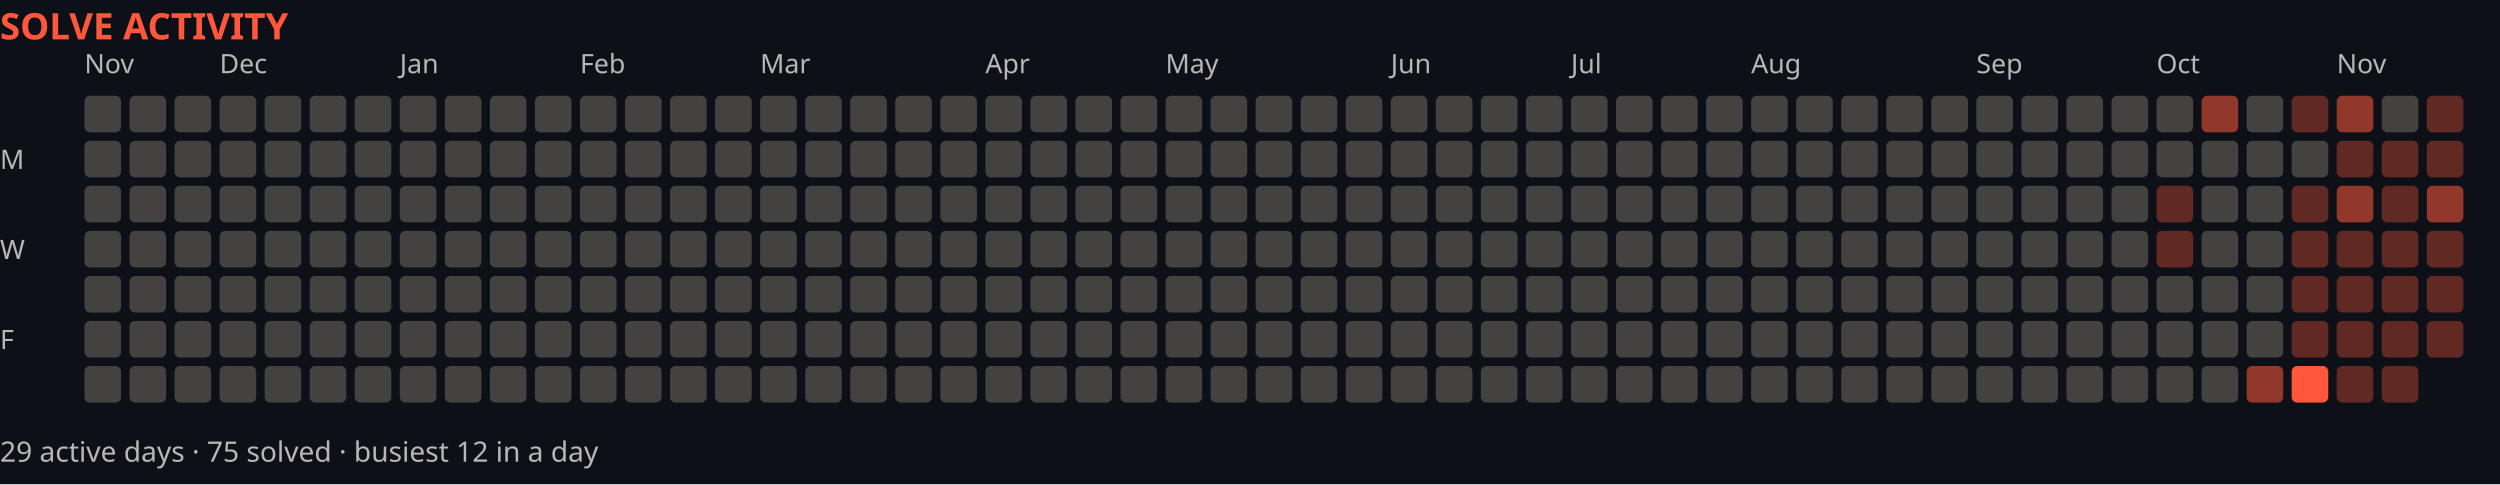
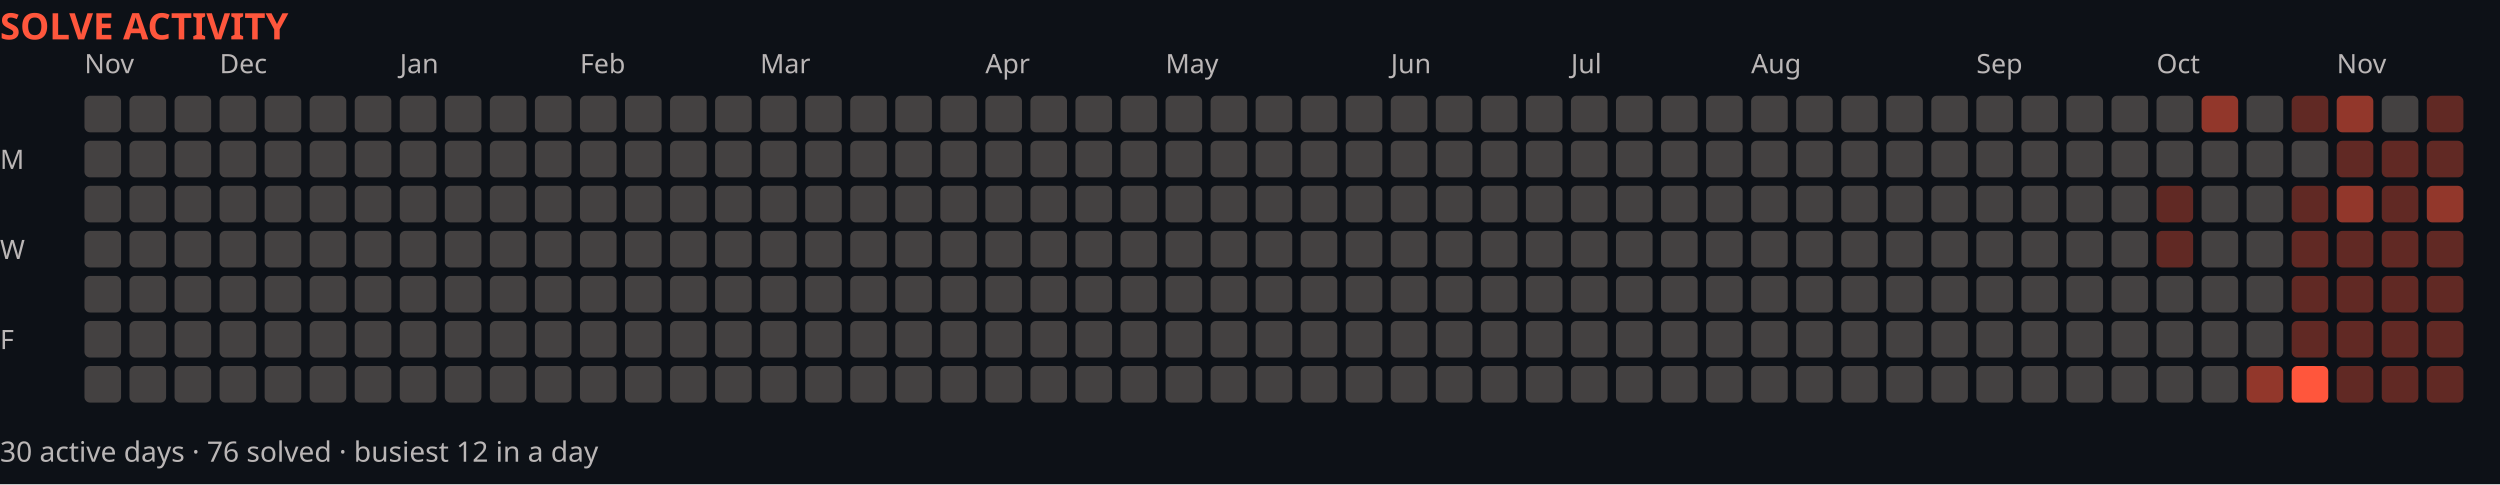
<svg xmlns="http://www.w3.org/2000/svg" width="888" height="172" viewBox="0 0 888 172" role="img" aria-label="Solve activity over the last year">
  <rect width="888" height="172" fill="#0d1117" />
  <text x="0" y="14" font-family="system-ui,sans-serif" font-size="13" font-weight="700" fill="#ff563c">SOLVE ACTIVITY</text>
  <text x="30" y="26" font-family="system-ui,sans-serif" font-size="9.5" fill="#bab6b6">Nov</text>
  <text x="78" y="26" font-family="system-ui,sans-serif" font-size="9.5" fill="#bab6b6">Dec</text>
  <text x="142" y="26" font-family="system-ui,sans-serif" font-size="9.5" fill="#bab6b6">Jan</text>
  <text x="206" y="26" font-family="system-ui,sans-serif" font-size="9.5" fill="#bab6b6">Feb</text>
  <text x="270" y="26" font-family="system-ui,sans-serif" font-size="9.5" fill="#bab6b6">Mar</text>
  <text x="350" y="26" font-family="system-ui,sans-serif" font-size="9.5" fill="#bab6b6">Apr</text>
  <text x="414" y="26" font-family="system-ui,sans-serif" font-size="9.5" fill="#bab6b6">May</text>
  <text x="494" y="26" font-family="system-ui,sans-serif" font-size="9.5" fill="#bab6b6">Jun</text>
  <text x="558" y="26" font-family="system-ui,sans-serif" font-size="9.5" fill="#bab6b6">Jul</text>
  <text x="622" y="26" font-family="system-ui,sans-serif" font-size="9.5" fill="#bab6b6">Aug</text>
  <text x="702" y="26" font-family="system-ui,sans-serif" font-size="9.5" fill="#bab6b6">Sep</text>
  <text x="766" y="26" font-family="system-ui,sans-serif" font-size="9.5" fill="#bab6b6">Oct</text>
  <text x="830" y="26" font-family="system-ui,sans-serif" font-size="9.5" fill="#bab6b6">Nov</text>
  <text x="0" y="60" font-family="system-ui,sans-serif" font-size="9.5" fill="#bab6b6">M</text>
  <text x="0" y="92" font-family="system-ui,sans-serif" font-size="9.5" fill="#bab6b6">W</text>
  <text x="0" y="124" font-family="system-ui,sans-serif" font-size="9.5" fill="#bab6b6">F</text>
  <rect x="30" y="34" width="13" height="13" fill="#444141" rx="2" />
  <rect x="30" y="50" width="13" height="13" fill="#444141" rx="2" />
  <rect x="30" y="66" width="13" height="13" fill="#444141" rx="2" />
  <rect x="30" y="82" width="13" height="13" fill="#444141" rx="2" />
  <rect x="30" y="98" width="13" height="13" fill="#444141" rx="2" />
  <rect x="30" y="114" width="13" height="13" fill="#444141" rx="2" />
  <rect x="30" y="130" width="13" height="13" fill="#444141" rx="2" />
  <rect x="46" y="34" width="13" height="13" fill="#444141" rx="2" />
  <rect x="46" y="50" width="13" height="13" fill="#444141" rx="2" />
  <rect x="46" y="66" width="13" height="13" fill="#444141" rx="2" />
  <rect x="46" y="82" width="13" height="13" fill="#444141" rx="2" />
  <rect x="46" y="98" width="13" height="13" fill="#444141" rx="2" />
  <rect x="46" y="114" width="13" height="13" fill="#444141" rx="2" />
  <rect x="46" y="130" width="13" height="13" fill="#444141" rx="2" />
  <rect x="62" y="34" width="13" height="13" fill="#444141" rx="2" />
  <rect x="62" y="50" width="13" height="13" fill="#444141" rx="2" />
  <rect x="62" y="66" width="13" height="13" fill="#444141" rx="2" />
  <rect x="62" y="82" width="13" height="13" fill="#444141" rx="2" />
  <rect x="62" y="98" width="13" height="13" fill="#444141" rx="2" />
  <rect x="62" y="114" width="13" height="13" fill="#444141" rx="2" />
  <rect x="62" y="130" width="13" height="13" fill="#444141" rx="2" />
  <rect x="78" y="34" width="13" height="13" fill="#444141" rx="2" />
  <rect x="78" y="50" width="13" height="13" fill="#444141" rx="2" />
  <rect x="78" y="66" width="13" height="13" fill="#444141" rx="2" />
  <rect x="78" y="82" width="13" height="13" fill="#444141" rx="2" />
  <rect x="78" y="98" width="13" height="13" fill="#444141" rx="2" />
  <rect x="78" y="114" width="13" height="13" fill="#444141" rx="2" />
  <rect x="78" y="130" width="13" height="13" fill="#444141" rx="2" />
  <rect x="94" y="34" width="13" height="13" fill="#444141" rx="2" />
  <rect x="94" y="50" width="13" height="13" fill="#444141" rx="2" />
  <rect x="94" y="66" width="13" height="13" fill="#444141" rx="2" />
  <rect x="94" y="82" width="13" height="13" fill="#444141" rx="2" />
  <rect x="94" y="98" width="13" height="13" fill="#444141" rx="2" />
  <rect x="94" y="114" width="13" height="13" fill="#444141" rx="2" />
  <rect x="94" y="130" width="13" height="13" fill="#444141" rx="2" />
  <rect x="110" y="34" width="13" height="13" fill="#444141" rx="2" />
  <rect x="110" y="50" width="13" height="13" fill="#444141" rx="2" />
  <rect x="110" y="66" width="13" height="13" fill="#444141" rx="2" />
  <rect x="110" y="82" width="13" height="13" fill="#444141" rx="2" />
  <rect x="110" y="98" width="13" height="13" fill="#444141" rx="2" />
  <rect x="110" y="114" width="13" height="13" fill="#444141" rx="2" />
  <rect x="110" y="130" width="13" height="13" fill="#444141" rx="2" />
  <rect x="126" y="34" width="13" height="13" fill="#444141" rx="2" />
  <rect x="126" y="50" width="13" height="13" fill="#444141" rx="2" />
  <rect x="126" y="66" width="13" height="13" fill="#444141" rx="2" />
  <rect x="126" y="82" width="13" height="13" fill="#444141" rx="2" />
  <rect x="126" y="98" width="13" height="13" fill="#444141" rx="2" />
  <rect x="126" y="114" width="13" height="13" fill="#444141" rx="2" />
  <rect x="126" y="130" width="13" height="13" fill="#444141" rx="2" />
  <rect x="142" y="34" width="13" height="13" fill="#444141" rx="2" />
  <rect x="142" y="50" width="13" height="13" fill="#444141" rx="2" />
  <rect x="142" y="66" width="13" height="13" fill="#444141" rx="2" />
  <rect x="142" y="82" width="13" height="13" fill="#444141" rx="2" />
  <rect x="142" y="98" width="13" height="13" fill="#444141" rx="2" />
  <rect x="142" y="114" width="13" height="13" fill="#444141" rx="2" />
  <rect x="142" y="130" width="13" height="13" fill="#444141" rx="2" />
  <rect x="158" y="34" width="13" height="13" fill="#444141" rx="2" />
  <rect x="158" y="50" width="13" height="13" fill="#444141" rx="2" />
  <rect x="158" y="66" width="13" height="13" fill="#444141" rx="2" />
  <rect x="158" y="82" width="13" height="13" fill="#444141" rx="2" />
  <rect x="158" y="98" width="13" height="13" fill="#444141" rx="2" />
  <rect x="158" y="114" width="13" height="13" fill="#444141" rx="2" />
  <rect x="158" y="130" width="13" height="13" fill="#444141" rx="2" />
  <rect x="174" y="34" width="13" height="13" fill="#444141" rx="2" />
  <rect x="174" y="50" width="13" height="13" fill="#444141" rx="2" />
  <rect x="174" y="66" width="13" height="13" fill="#444141" rx="2" />
  <rect x="174" y="82" width="13" height="13" fill="#444141" rx="2" />
  <rect x="174" y="98" width="13" height="13" fill="#444141" rx="2" />
  <rect x="174" y="114" width="13" height="13" fill="#444141" rx="2" />
  <rect x="174" y="130" width="13" height="13" fill="#444141" rx="2" />
  <rect x="190" y="34" width="13" height="13" fill="#444141" rx="2" />
  <rect x="190" y="50" width="13" height="13" fill="#444141" rx="2" />
  <rect x="190" y="66" width="13" height="13" fill="#444141" rx="2" />
  <rect x="190" y="82" width="13" height="13" fill="#444141" rx="2" />
  <rect x="190" y="98" width="13" height="13" fill="#444141" rx="2" />
  <rect x="190" y="114" width="13" height="13" fill="#444141" rx="2" />
  <rect x="190" y="130" width="13" height="13" fill="#444141" rx="2" />
  <rect x="206" y="34" width="13" height="13" fill="#444141" rx="2" />
  <rect x="206" y="50" width="13" height="13" fill="#444141" rx="2" />
  <rect x="206" y="66" width="13" height="13" fill="#444141" rx="2" />
  <rect x="206" y="82" width="13" height="13" fill="#444141" rx="2" />
  <rect x="206" y="98" width="13" height="13" fill="#444141" rx="2" />
  <rect x="206" y="114" width="13" height="13" fill="#444141" rx="2" />
  <rect x="206" y="130" width="13" height="13" fill="#444141" rx="2" />
  <rect x="222" y="34" width="13" height="13" fill="#444141" rx="2" />
  <rect x="222" y="50" width="13" height="13" fill="#444141" rx="2" />
  <rect x="222" y="66" width="13" height="13" fill="#444141" rx="2" />
  <rect x="222" y="82" width="13" height="13" fill="#444141" rx="2" />
  <rect x="222" y="98" width="13" height="13" fill="#444141" rx="2" />
  <rect x="222" y="114" width="13" height="13" fill="#444141" rx="2" />
  <rect x="222" y="130" width="13" height="13" fill="#444141" rx="2" />
  <rect x="238" y="34" width="13" height="13" fill="#444141" rx="2" />
  <rect x="238" y="50" width="13" height="13" fill="#444141" rx="2" />
  <rect x="238" y="66" width="13" height="13" fill="#444141" rx="2" />
  <rect x="238" y="82" width="13" height="13" fill="#444141" rx="2" />
  <rect x="238" y="98" width="13" height="13" fill="#444141" rx="2" />
  <rect x="238" y="114" width="13" height="13" fill="#444141" rx="2" />
  <rect x="238" y="130" width="13" height="13" fill="#444141" rx="2" />
  <rect x="254" y="34" width="13" height="13" fill="#444141" rx="2" />
  <rect x="254" y="50" width="13" height="13" fill="#444141" rx="2" />
  <rect x="254" y="66" width="13" height="13" fill="#444141" rx="2" />
  <rect x="254" y="82" width="13" height="13" fill="#444141" rx="2" />
  <rect x="254" y="98" width="13" height="13" fill="#444141" rx="2" />
  <rect x="254" y="114" width="13" height="13" fill="#444141" rx="2" />
  <rect x="254" y="130" width="13" height="13" fill="#444141" rx="2" />
  <rect x="270" y="34" width="13" height="13" fill="#444141" rx="2" />
  <rect x="270" y="50" width="13" height="13" fill="#444141" rx="2" />
  <rect x="270" y="66" width="13" height="13" fill="#444141" rx="2" />
  <rect x="270" y="82" width="13" height="13" fill="#444141" rx="2" />
  <rect x="270" y="98" width="13" height="13" fill="#444141" rx="2" />
  <rect x="270" y="114" width="13" height="13" fill="#444141" rx="2" />
  <rect x="270" y="130" width="13" height="13" fill="#444141" rx="2" />
  <rect x="286" y="34" width="13" height="13" fill="#444141" rx="2" />
  <rect x="286" y="50" width="13" height="13" fill="#444141" rx="2" />
  <rect x="286" y="66" width="13" height="13" fill="#444141" rx="2" />
  <rect x="286" y="82" width="13" height="13" fill="#444141" rx="2" />
  <rect x="286" y="98" width="13" height="13" fill="#444141" rx="2" />
  <rect x="286" y="114" width="13" height="13" fill="#444141" rx="2" />
  <rect x="286" y="130" width="13" height="13" fill="#444141" rx="2" />
  <rect x="302" y="34" width="13" height="13" fill="#444141" rx="2" />
  <rect x="302" y="50" width="13" height="13" fill="#444141" rx="2" />
  <rect x="302" y="66" width="13" height="13" fill="#444141" rx="2" />
  <rect x="302" y="82" width="13" height="13" fill="#444141" rx="2" />
  <rect x="302" y="98" width="13" height="13" fill="#444141" rx="2" />
  <rect x="302" y="114" width="13" height="13" fill="#444141" rx="2" />
  <rect x="302" y="130" width="13" height="13" fill="#444141" rx="2" />
  <rect x="318" y="34" width="13" height="13" fill="#444141" rx="2" />
  <rect x="318" y="50" width="13" height="13" fill="#444141" rx="2" />
  <rect x="318" y="66" width="13" height="13" fill="#444141" rx="2" />
  <rect x="318" y="82" width="13" height="13" fill="#444141" rx="2" />
  <rect x="318" y="98" width="13" height="13" fill="#444141" rx="2" />
  <rect x="318" y="114" width="13" height="13" fill="#444141" rx="2" />
  <rect x="318" y="130" width="13" height="13" fill="#444141" rx="2" />
  <rect x="334" y="34" width="13" height="13" fill="#444141" rx="2" />
  <rect x="334" y="50" width="13" height="13" fill="#444141" rx="2" />
  <rect x="334" y="66" width="13" height="13" fill="#444141" rx="2" />
  <rect x="334" y="82" width="13" height="13" fill="#444141" rx="2" />
  <rect x="334" y="98" width="13" height="13" fill="#444141" rx="2" />
  <rect x="334" y="114" width="13" height="13" fill="#444141" rx="2" />
  <rect x="334" y="130" width="13" height="13" fill="#444141" rx="2" />
  <rect x="350" y="34" width="13" height="13" fill="#444141" rx="2" />
  <rect x="350" y="50" width="13" height="13" fill="#444141" rx="2" />
  <rect x="350" y="66" width="13" height="13" fill="#444141" rx="2" />
  <rect x="350" y="82" width="13" height="13" fill="#444141" rx="2" />
  <rect x="350" y="98" width="13" height="13" fill="#444141" rx="2" />
  <rect x="350" y="114" width="13" height="13" fill="#444141" rx="2" />
  <rect x="350" y="130" width="13" height="13" fill="#444141" rx="2" />
  <rect x="366" y="34" width="13" height="13" fill="#444141" rx="2" />
  <rect x="366" y="50" width="13" height="13" fill="#444141" rx="2" />
  <rect x="366" y="66" width="13" height="13" fill="#444141" rx="2" />
  <rect x="366" y="82" width="13" height="13" fill="#444141" rx="2" />
  <rect x="366" y="98" width="13" height="13" fill="#444141" rx="2" />
  <rect x="366" y="114" width="13" height="13" fill="#444141" rx="2" />
  <rect x="366" y="130" width="13" height="13" fill="#444141" rx="2" />
  <rect x="382" y="34" width="13" height="13" fill="#444141" rx="2" />
  <rect x="382" y="50" width="13" height="13" fill="#444141" rx="2" />
  <rect x="382" y="66" width="13" height="13" fill="#444141" rx="2" />
  <rect x="382" y="82" width="13" height="13" fill="#444141" rx="2" />
  <rect x="382" y="98" width="13" height="13" fill="#444141" rx="2" />
  <rect x="382" y="114" width="13" height="13" fill="#444141" rx="2" />
  <rect x="382" y="130" width="13" height="13" fill="#444141" rx="2" />
  <rect x="398" y="34" width="13" height="13" fill="#444141" rx="2" />
  <rect x="398" y="50" width="13" height="13" fill="#444141" rx="2" />
  <rect x="398" y="66" width="13" height="13" fill="#444141" rx="2" />
  <rect x="398" y="82" width="13" height="13" fill="#444141" rx="2" />
  <rect x="398" y="98" width="13" height="13" fill="#444141" rx="2" />
  <rect x="398" y="114" width="13" height="13" fill="#444141" rx="2" />
  <rect x="398" y="130" width="13" height="13" fill="#444141" rx="2" />
  <rect x="414" y="34" width="13" height="13" fill="#444141" rx="2" />
  <rect x="414" y="50" width="13" height="13" fill="#444141" rx="2" />
  <rect x="414" y="66" width="13" height="13" fill="#444141" rx="2" />
  <rect x="414" y="82" width="13" height="13" fill="#444141" rx="2" />
  <rect x="414" y="98" width="13" height="13" fill="#444141" rx="2" />
  <rect x="414" y="114" width="13" height="13" fill="#444141" rx="2" />
  <rect x="414" y="130" width="13" height="13" fill="#444141" rx="2" />
  <rect x="430" y="34" width="13" height="13" fill="#444141" rx="2" />
  <rect x="430" y="50" width="13" height="13" fill="#444141" rx="2" />
  <rect x="430" y="66" width="13" height="13" fill="#444141" rx="2" />
  <rect x="430" y="82" width="13" height="13" fill="#444141" rx="2" />
  <rect x="430" y="98" width="13" height="13" fill="#444141" rx="2" />
  <rect x="430" y="114" width="13" height="13" fill="#444141" rx="2" />
  <rect x="430" y="130" width="13" height="13" fill="#444141" rx="2" />
  <rect x="446" y="34" width="13" height="13" fill="#444141" rx="2" />
  <rect x="446" y="50" width="13" height="13" fill="#444141" rx="2" />
  <rect x="446" y="66" width="13" height="13" fill="#444141" rx="2" />
  <rect x="446" y="82" width="13" height="13" fill="#444141" rx="2" />
  <rect x="446" y="98" width="13" height="13" fill="#444141" rx="2" />
  <rect x="446" y="114" width="13" height="13" fill="#444141" rx="2" />
  <rect x="446" y="130" width="13" height="13" fill="#444141" rx="2" />
  <rect x="462" y="34" width="13" height="13" fill="#444141" rx="2" />
  <rect x="462" y="50" width="13" height="13" fill="#444141" rx="2" />
  <rect x="462" y="66" width="13" height="13" fill="#444141" rx="2" />
  <rect x="462" y="82" width="13" height="13" fill="#444141" rx="2" />
  <rect x="462" y="98" width="13" height="13" fill="#444141" rx="2" />
  <rect x="462" y="114" width="13" height="13" fill="#444141" rx="2" />
  <rect x="462" y="130" width="13" height="13" fill="#444141" rx="2" />
  <rect x="478" y="34" width="13" height="13" fill="#444141" rx="2" />
  <rect x="478" y="50" width="13" height="13" fill="#444141" rx="2" />
  <rect x="478" y="66" width="13" height="13" fill="#444141" rx="2" />
  <rect x="478" y="82" width="13" height="13" fill="#444141" rx="2" />
  <rect x="478" y="98" width="13" height="13" fill="#444141" rx="2" />
  <rect x="478" y="114" width="13" height="13" fill="#444141" rx="2" />
  <rect x="478" y="130" width="13" height="13" fill="#444141" rx="2" />
  <rect x="494" y="34" width="13" height="13" fill="#444141" rx="2" />
  <rect x="494" y="50" width="13" height="13" fill="#444141" rx="2" />
  <rect x="494" y="66" width="13" height="13" fill="#444141" rx="2" />
  <rect x="494" y="82" width="13" height="13" fill="#444141" rx="2" />
  <rect x="494" y="98" width="13" height="13" fill="#444141" rx="2" />
  <rect x="494" y="114" width="13" height="13" fill="#444141" rx="2" />
  <rect x="494" y="130" width="13" height="13" fill="#444141" rx="2" />
  <rect x="510" y="34" width="13" height="13" fill="#444141" rx="2" />
  <rect x="510" y="50" width="13" height="13" fill="#444141" rx="2" />
  <rect x="510" y="66" width="13" height="13" fill="#444141" rx="2" />
  <rect x="510" y="82" width="13" height="13" fill="#444141" rx="2" />
  <rect x="510" y="98" width="13" height="13" fill="#444141" rx="2" />
  <rect x="510" y="114" width="13" height="13" fill="#444141" rx="2" />
  <rect x="510" y="130" width="13" height="13" fill="#444141" rx="2" />
  <rect x="526" y="34" width="13" height="13" fill="#444141" rx="2" />
  <rect x="526" y="50" width="13" height="13" fill="#444141" rx="2" />
  <rect x="526" y="66" width="13" height="13" fill="#444141" rx="2" />
  <rect x="526" y="82" width="13" height="13" fill="#444141" rx="2" />
  <rect x="526" y="98" width="13" height="13" fill="#444141" rx="2" />
  <rect x="526" y="114" width="13" height="13" fill="#444141" rx="2" />
  <rect x="526" y="130" width="13" height="13" fill="#444141" rx="2" />
  <rect x="542" y="34" width="13" height="13" fill="#444141" rx="2" />
  <rect x="542" y="50" width="13" height="13" fill="#444141" rx="2" />
  <rect x="542" y="66" width="13" height="13" fill="#444141" rx="2" />
  <rect x="542" y="82" width="13" height="13" fill="#444141" rx="2" />
  <rect x="542" y="98" width="13" height="13" fill="#444141" rx="2" />
  <rect x="542" y="114" width="13" height="13" fill="#444141" rx="2" />
  <rect x="542" y="130" width="13" height="13" fill="#444141" rx="2" />
  <rect x="558" y="34" width="13" height="13" fill="#444141" rx="2" />
  <rect x="558" y="50" width="13" height="13" fill="#444141" rx="2" />
  <rect x="558" y="66" width="13" height="13" fill="#444141" rx="2" />
  <rect x="558" y="82" width="13" height="13" fill="#444141" rx="2" />
  <rect x="558" y="98" width="13" height="13" fill="#444141" rx="2" />
  <rect x="558" y="114" width="13" height="13" fill="#444141" rx="2" />
  <rect x="558" y="130" width="13" height="13" fill="#444141" rx="2" />
  <rect x="574" y="34" width="13" height="13" fill="#444141" rx="2" />
  <rect x="574" y="50" width="13" height="13" fill="#444141" rx="2" />
  <rect x="574" y="66" width="13" height="13" fill="#444141" rx="2" />
  <rect x="574" y="82" width="13" height="13" fill="#444141" rx="2" />
  <rect x="574" y="98" width="13" height="13" fill="#444141" rx="2" />
  <rect x="574" y="114" width="13" height="13" fill="#444141" rx="2" />
  <rect x="574" y="130" width="13" height="13" fill="#444141" rx="2" />
  <rect x="590" y="34" width="13" height="13" fill="#444141" rx="2" />
  <rect x="590" y="50" width="13" height="13" fill="#444141" rx="2" />
  <rect x="590" y="66" width="13" height="13" fill="#444141" rx="2" />
  <rect x="590" y="82" width="13" height="13" fill="#444141" rx="2" />
  <rect x="590" y="98" width="13" height="13" fill="#444141" rx="2" />
  <rect x="590" y="114" width="13" height="13" fill="#444141" rx="2" />
  <rect x="590" y="130" width="13" height="13" fill="#444141" rx="2" />
  <rect x="606" y="34" width="13" height="13" fill="#444141" rx="2" />
  <rect x="606" y="50" width="13" height="13" fill="#444141" rx="2" />
  <rect x="606" y="66" width="13" height="13" fill="#444141" rx="2" />
  <rect x="606" y="82" width="13" height="13" fill="#444141" rx="2" />
  <rect x="606" y="98" width="13" height="13" fill="#444141" rx="2" />
  <rect x="606" y="114" width="13" height="13" fill="#444141" rx="2" />
  <rect x="606" y="130" width="13" height="13" fill="#444141" rx="2" />
  <rect x="622" y="34" width="13" height="13" fill="#444141" rx="2" />
  <rect x="622" y="50" width="13" height="13" fill="#444141" rx="2" />
  <rect x="622" y="66" width="13" height="13" fill="#444141" rx="2" />
  <rect x="622" y="82" width="13" height="13" fill="#444141" rx="2" />
  <rect x="622" y="98" width="13" height="13" fill="#444141" rx="2" />
  <rect x="622" y="114" width="13" height="13" fill="#444141" rx="2" />
  <rect x="622" y="130" width="13" height="13" fill="#444141" rx="2" />
  <rect x="638" y="34" width="13" height="13" fill="#444141" rx="2" />
  <rect x="638" y="50" width="13" height="13" fill="#444141" rx="2" />
  <rect x="638" y="66" width="13" height="13" fill="#444141" rx="2" />
  <rect x="638" y="82" width="13" height="13" fill="#444141" rx="2" />
  <rect x="638" y="98" width="13" height="13" fill="#444141" rx="2" />
  <rect x="638" y="114" width="13" height="13" fill="#444141" rx="2" />
  <rect x="638" y="130" width="13" height="13" fill="#444141" rx="2" />
  <rect x="654" y="34" width="13" height="13" fill="#444141" rx="2" />
  <rect x="654" y="50" width="13" height="13" fill="#444141" rx="2" />
  <rect x="654" y="66" width="13" height="13" fill="#444141" rx="2" />
  <rect x="654" y="82" width="13" height="13" fill="#444141" rx="2" />
  <rect x="654" y="98" width="13" height="13" fill="#444141" rx="2" />
  <rect x="654" y="114" width="13" height="13" fill="#444141" rx="2" />
  <rect x="654" y="130" width="13" height="13" fill="#444141" rx="2" />
  <rect x="670" y="34" width="13" height="13" fill="#444141" rx="2" />
  <rect x="670" y="50" width="13" height="13" fill="#444141" rx="2" />
  <rect x="670" y="66" width="13" height="13" fill="#444141" rx="2" />
  <rect x="670" y="82" width="13" height="13" fill="#444141" rx="2" />
  <rect x="670" y="98" width="13" height="13" fill="#444141" rx="2" />
  <rect x="670" y="114" width="13" height="13" fill="#444141" rx="2" />
  <rect x="670" y="130" width="13" height="13" fill="#444141" rx="2" />
  <rect x="686" y="34" width="13" height="13" fill="#444141" rx="2" />
  <rect x="686" y="50" width="13" height="13" fill="#444141" rx="2" />
  <rect x="686" y="66" width="13" height="13" fill="#444141" rx="2" />
  <rect x="686" y="82" width="13" height="13" fill="#444141" rx="2" />
  <rect x="686" y="98" width="13" height="13" fill="#444141" rx="2" />
  <rect x="686" y="114" width="13" height="13" fill="#444141" rx="2" />
  <rect x="686" y="130" width="13" height="13" fill="#444141" rx="2" />
  <rect x="702" y="34" width="13" height="13" fill="#444141" rx="2" />
  <rect x="702" y="50" width="13" height="13" fill="#444141" rx="2" />
  <rect x="702" y="66" width="13" height="13" fill="#444141" rx="2" />
  <rect x="702" y="82" width="13" height="13" fill="#444141" rx="2" />
  <rect x="702" y="98" width="13" height="13" fill="#444141" rx="2" />
  <rect x="702" y="114" width="13" height="13" fill="#444141" rx="2" />
  <rect x="702" y="130" width="13" height="13" fill="#444141" rx="2" />
  <rect x="718" y="34" width="13" height="13" fill="#444141" rx="2" />
  <rect x="718" y="50" width="13" height="13" fill="#444141" rx="2" />
  <rect x="718" y="66" width="13" height="13" fill="#444141" rx="2" />
  <rect x="718" y="82" width="13" height="13" fill="#444141" rx="2" />
  <rect x="718" y="98" width="13" height="13" fill="#444141" rx="2" />
  <rect x="718" y="114" width="13" height="13" fill="#444141" rx="2" />
  <rect x="718" y="130" width="13" height="13" fill="#444141" rx="2" />
  <rect x="734" y="34" width="13" height="13" fill="#444141" rx="2" />
  <rect x="734" y="50" width="13" height="13" fill="#444141" rx="2" />
  <rect x="734" y="66" width="13" height="13" fill="#444141" rx="2" />
  <rect x="734" y="82" width="13" height="13" fill="#444141" rx="2" />
  <rect x="734" y="98" width="13" height="13" fill="#444141" rx="2" />
  <rect x="734" y="114" width="13" height="13" fill="#444141" rx="2" />
  <rect x="734" y="130" width="13" height="13" fill="#444141" rx="2" />
  <rect x="750" y="34" width="13" height="13" fill="#444141" rx="2" />
  <rect x="750" y="50" width="13" height="13" fill="#444141" rx="2" />
  <rect x="750" y="66" width="13" height="13" fill="#444141" rx="2" />
  <rect x="750" y="82" width="13" height="13" fill="#444141" rx="2" />
  <rect x="750" y="98" width="13" height="13" fill="#444141" rx="2" />
  <rect x="750" y="114" width="13" height="13" fill="#444141" rx="2" />
  <rect x="750" y="130" width="13" height="13" fill="#444141" rx="2" />
  <rect x="766" y="34" width="13" height="13" fill="#444141" rx="2" />
  <rect x="766" y="50" width="13" height="13" fill="#444141" rx="2" />
  <rect x="766" y="66" width="13" height="13" fill="#ff563c59" rx="2" />
  <rect x="766" y="82" width="13" height="13" fill="#ff563c59" rx="2" />
  <rect x="766" y="98" width="13" height="13" fill="#444141" rx="2" />
  <rect x="766" y="114" width="13" height="13" fill="#444141" rx="2" />
  <rect x="766" y="130" width="13" height="13" fill="#444141" rx="2" />
  <rect x="782" y="34" width="13" height="13" fill="#ff563c8c" rx="2" />
  <rect x="782" y="50" width="13" height="13" fill="#444141" rx="2" />
  <rect x="782" y="66" width="13" height="13" fill="#444141" rx="2" />
  <rect x="782" y="82" width="13" height="13" fill="#444141" rx="2" />
  <rect x="782" y="98" width="13" height="13" fill="#444141" rx="2" />
  <rect x="782" y="114" width="13" height="13" fill="#444141" rx="2" />
  <rect x="782" y="130" width="13" height="13" fill="#444141" rx="2" />
  <rect x="798" y="34" width="13" height="13" fill="#444141" rx="2" />
  <rect x="798" y="50" width="13" height="13" fill="#444141" rx="2" />
  <rect x="798" y="66" width="13" height="13" fill="#444141" rx="2" />
  <rect x="798" y="82" width="13" height="13" fill="#444141" rx="2" />
  <rect x="798" y="98" width="13" height="13" fill="#444141" rx="2" />
  <rect x="798" y="114" width="13" height="13" fill="#444141" rx="2" />
  <rect x="798" y="130" width="13" height="13" fill="#ff563c8c" rx="2" />
  <rect x="814" y="34" width="13" height="13" fill="#ff563c59" rx="2" />
  <rect x="814" y="50" width="13" height="13" fill="#444141" rx="2" />
  <rect x="814" y="66" width="13" height="13" fill="#ff563c59" rx="2" />
  <rect x="814" y="82" width="13" height="13" fill="#ff563c59" rx="2" />
  <rect x="814" y="98" width="13" height="13" fill="#ff563c59" rx="2" />
  <rect x="814" y="114" width="13" height="13" fill="#ff563c59" rx="2" />
  <rect x="814" y="130" width="13" height="13" fill="#ff563c" rx="2" />
  <rect x="830" y="34" width="13" height="13" fill="#ff563c8c" rx="2" />
  <rect x="830" y="50" width="13" height="13" fill="#ff563c59" rx="2" />
  <rect x="830" y="66" width="13" height="13" fill="#ff563c8c" rx="2" />
  <rect x="830" y="82" width="13" height="13" fill="#ff563c59" rx="2" />
  <rect x="830" y="98" width="13" height="13" fill="#ff563c59" rx="2" />
  <rect x="830" y="114" width="13" height="13" fill="#ff563c59" rx="2" />
  <rect x="830" y="130" width="13" height="13" fill="#ff563c59" rx="2" />
  <rect x="846" y="34" width="13" height="13" fill="#444141" rx="2" />
  <rect x="846" y="50" width="13" height="13" fill="#ff563c59" rx="2" />
  <rect x="846" y="66" width="13" height="13" fill="#ff563c59" rx="2" />
  <rect x="846" y="82" width="13" height="13" fill="#ff563c59" rx="2" />
  <rect x="846" y="98" width="13" height="13" fill="#ff563c59" rx="2" />
  <rect x="846" y="114" width="13" height="13" fill="#ff563c59" rx="2" />
  <rect x="846" y="130" width="13" height="13" fill="#ff563c59" rx="2" />
  <rect x="862" y="34" width="13" height="13" fill="#ff563c59" rx="2" />
  <rect x="862" y="50" width="13" height="13" fill="#ff563c59" rx="2" />
  <rect x="862" y="66" width="13" height="13" fill="#ff563c8c" rx="2" />
  <rect x="862" y="82" width="13" height="13" fill="#ff563c59" rx="2" />
  <rect x="862" y="98" width="13" height="13" fill="#ff563c59" rx="2" />
  <rect x="862" y="114" width="13" height="13" fill="#ff563c59" rx="2" />
-   <text x="0" y="164" font-family="system-ui,sans-serif" font-size="10" fill="#bab6b6">29 active days · 75 solved · busiest 12 in a day</text>
+   <rect x="862" y="130" width="13" height="13" fill="#ff563c59" rx="2" />
+   <text x="0" y="164" font-family="system-ui,sans-serif" font-size="10" fill="#bab6b6">30 active days · 76 solved · busiest 12 in a day</text>
</svg>
